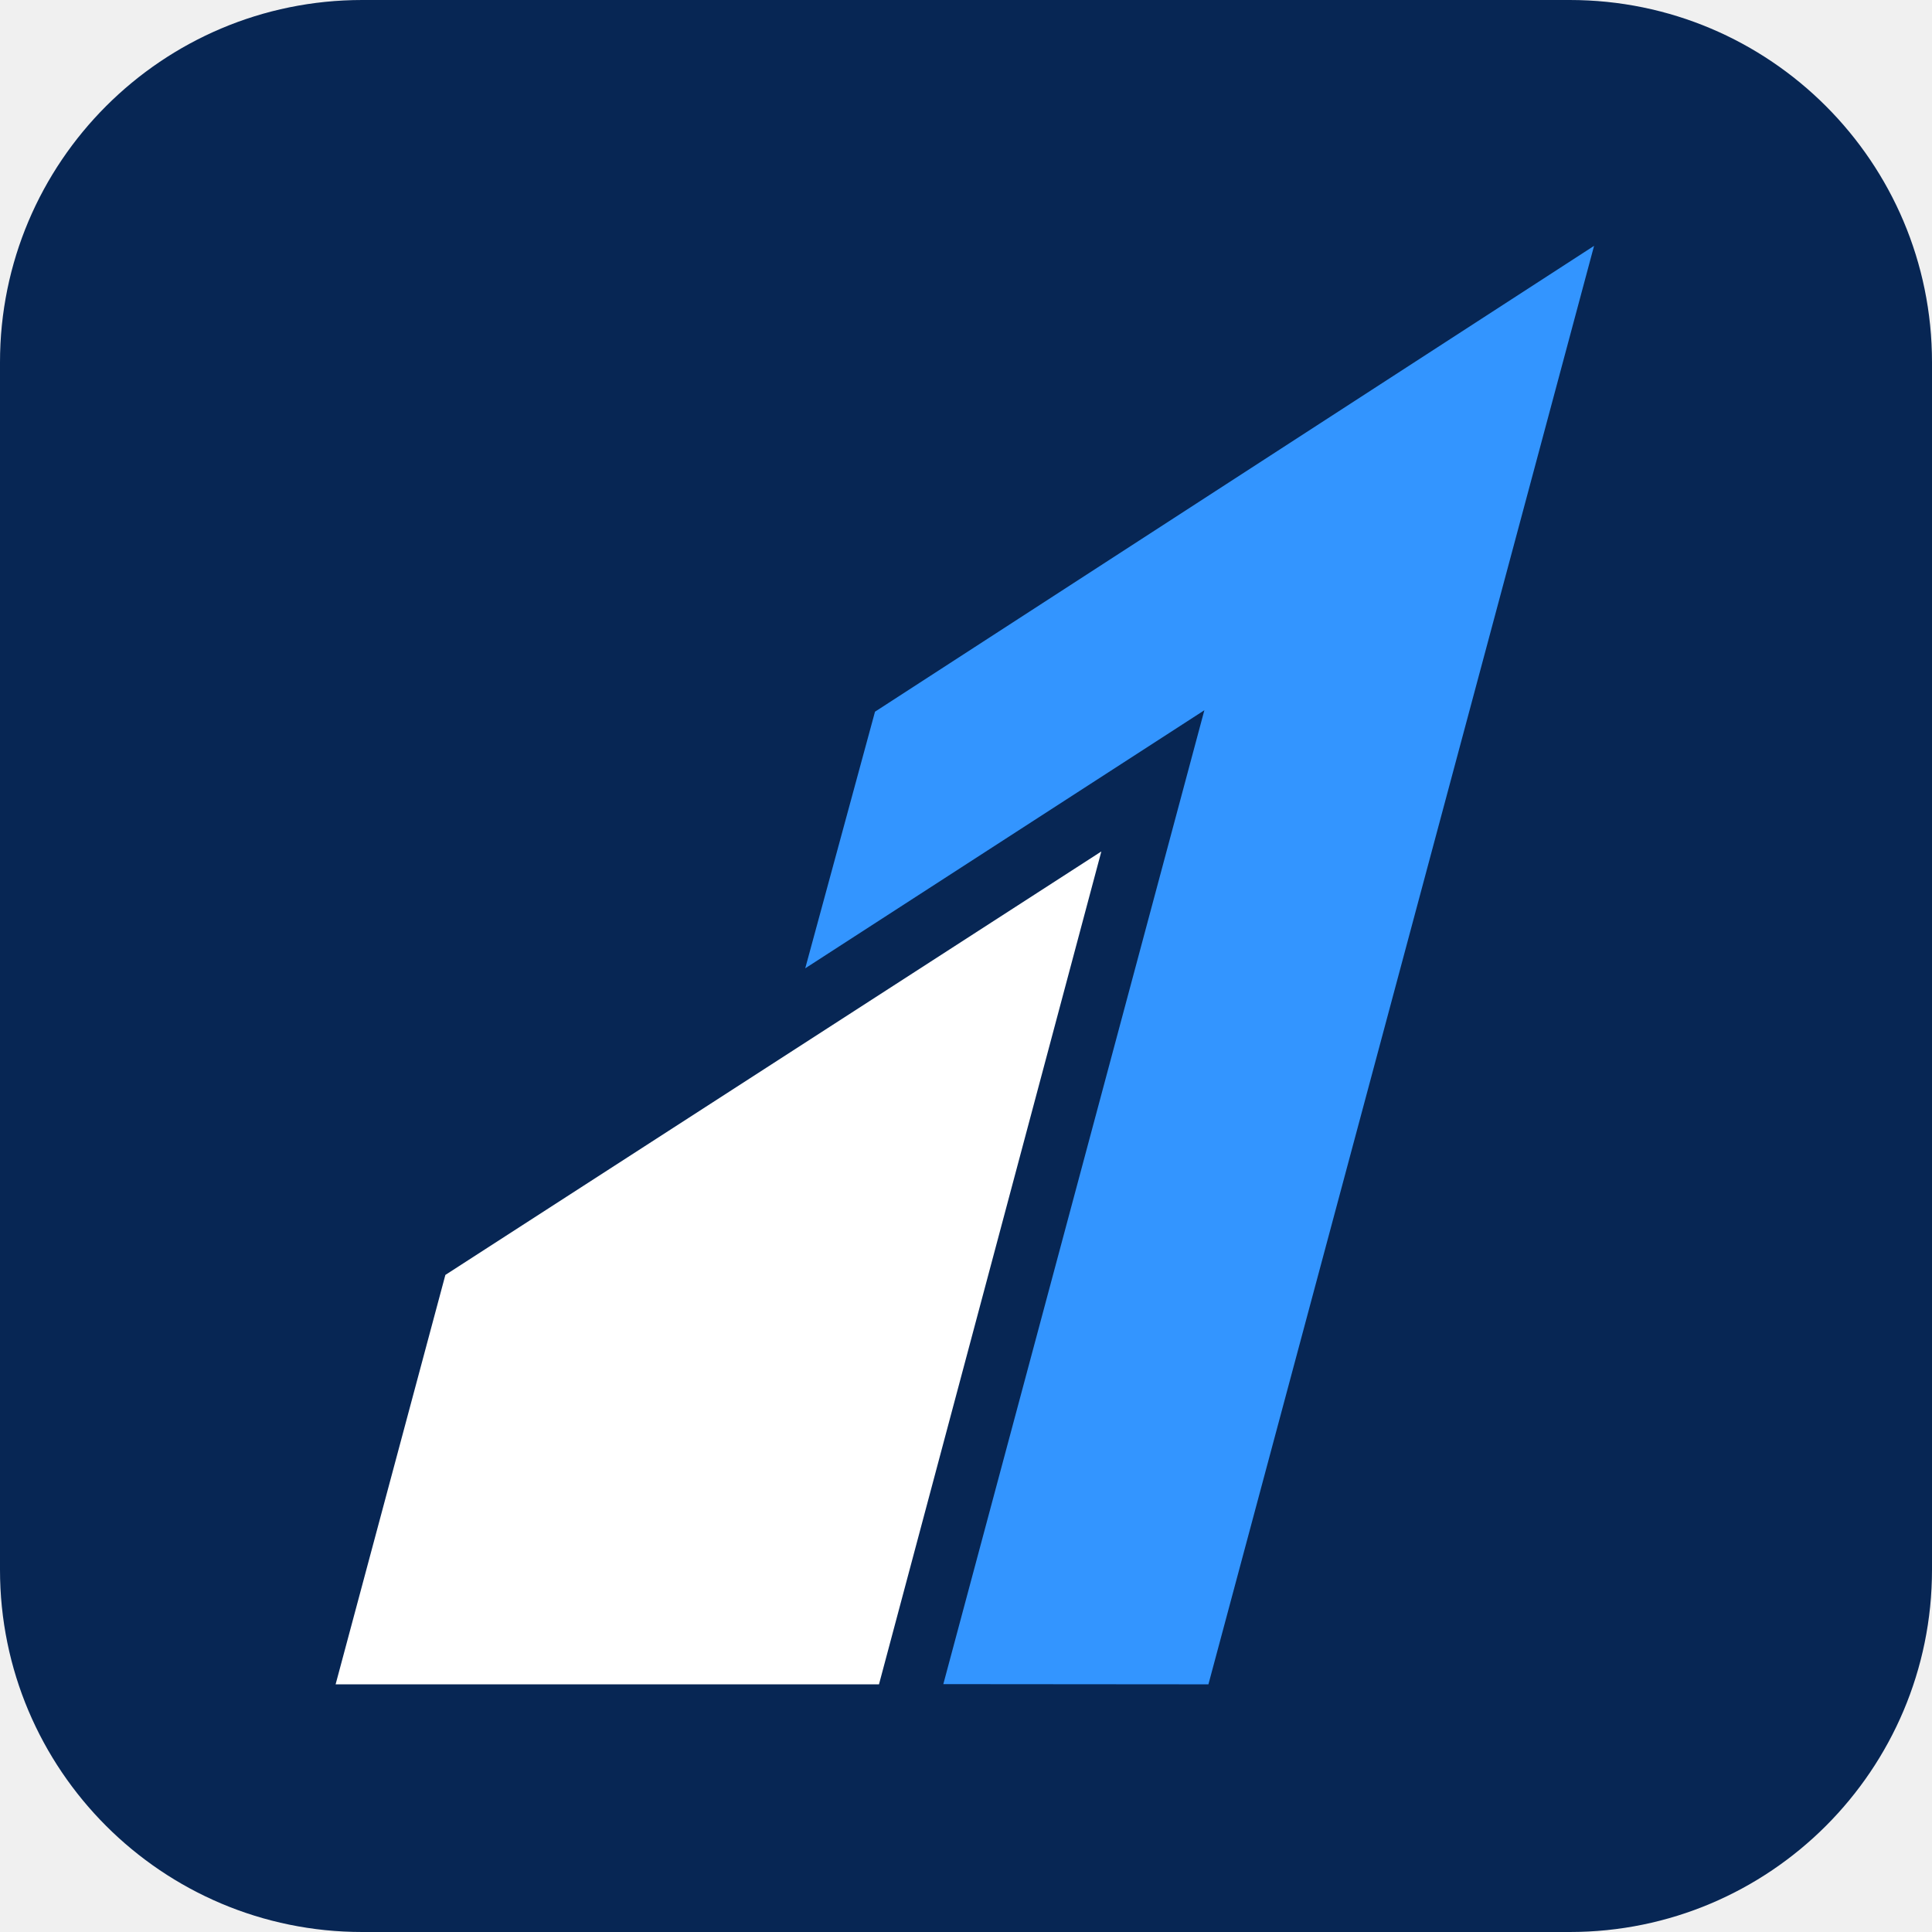
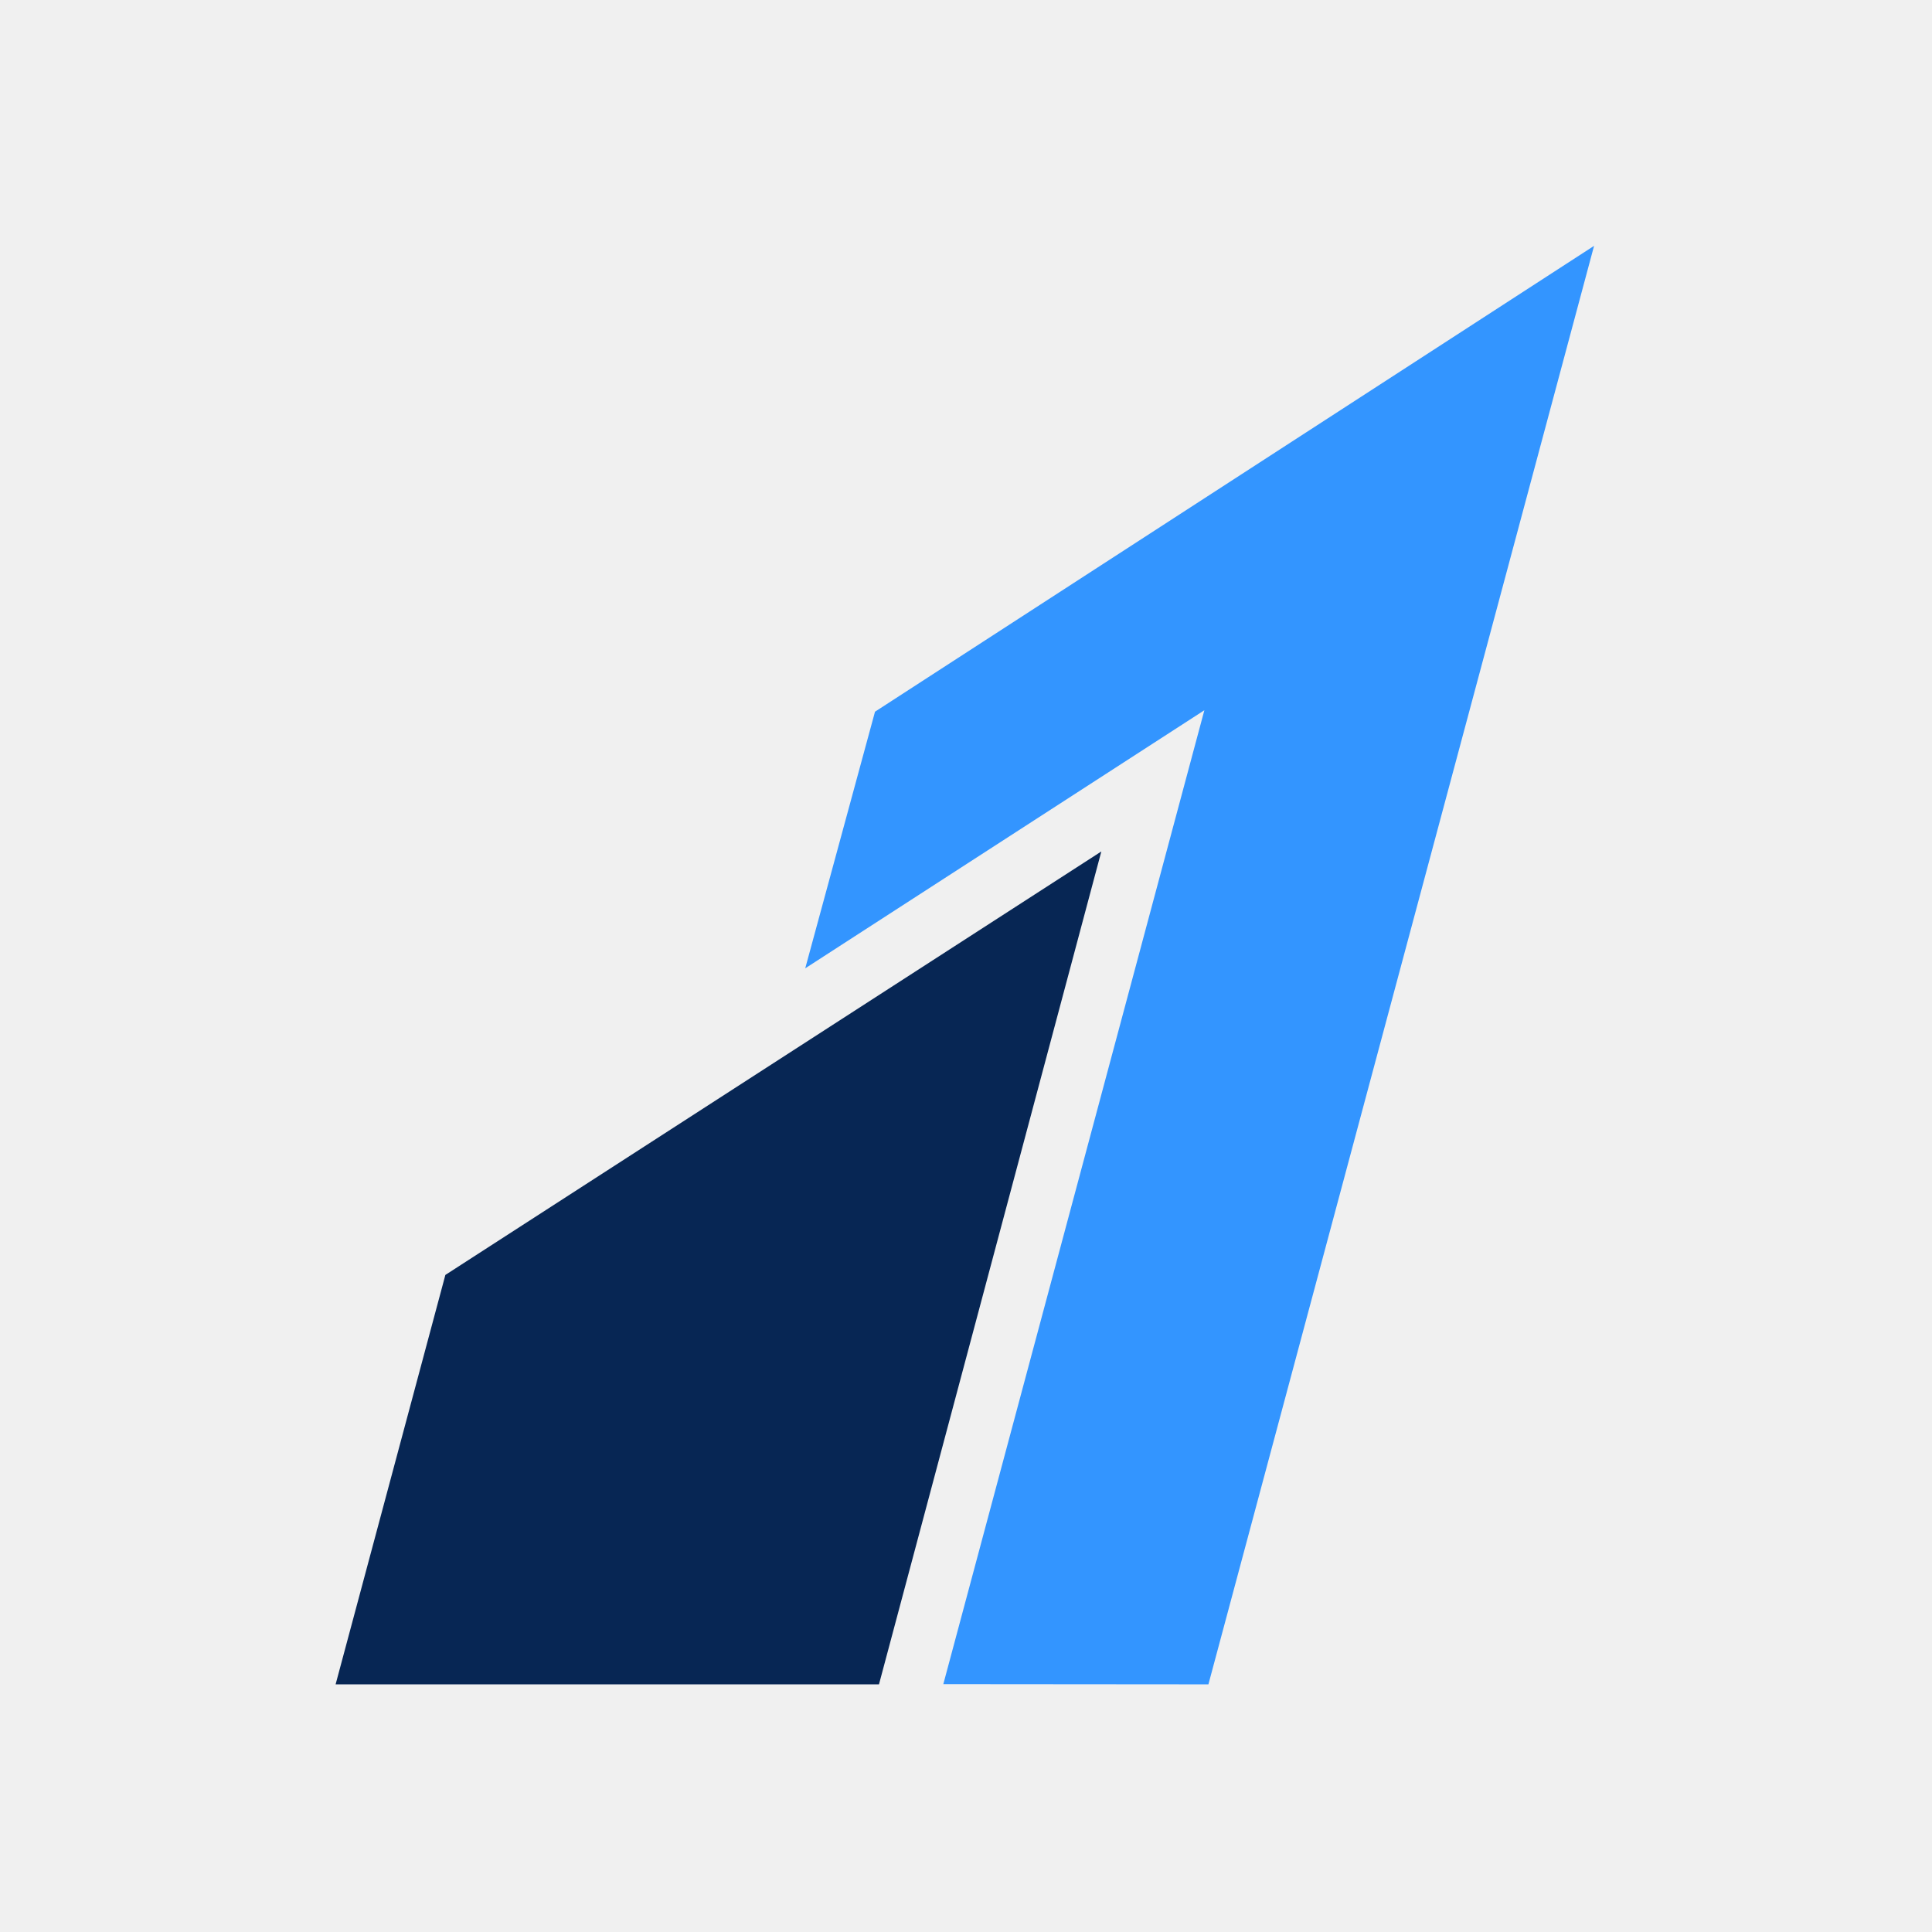
<svg xmlns="http://www.w3.org/2000/svg" width="32" height="32" viewBox="0 0 32 32">
-   <rect width="32" height="32" rx="6" fill="#072654" />
  <g transform="translate(5.5, 4) scale(1.2)">
    <path d="M7.494 6.49L6.531 10.032L12.04 6.47L8.437 19.912L12.096 19.915L17.419 0.06" fill="#3395FF" />
-     <path d="M1.564 14.264L0.049 19.915H7.549L10.618 8.419L1.564 14.264Z" fill="#FFFFFF" />
+     <path d="M1.564 14.264L0.049 19.915H7.549L10.618 8.419L1.564 14.264Z" fill="#072654" />
  </g>
</svg>
